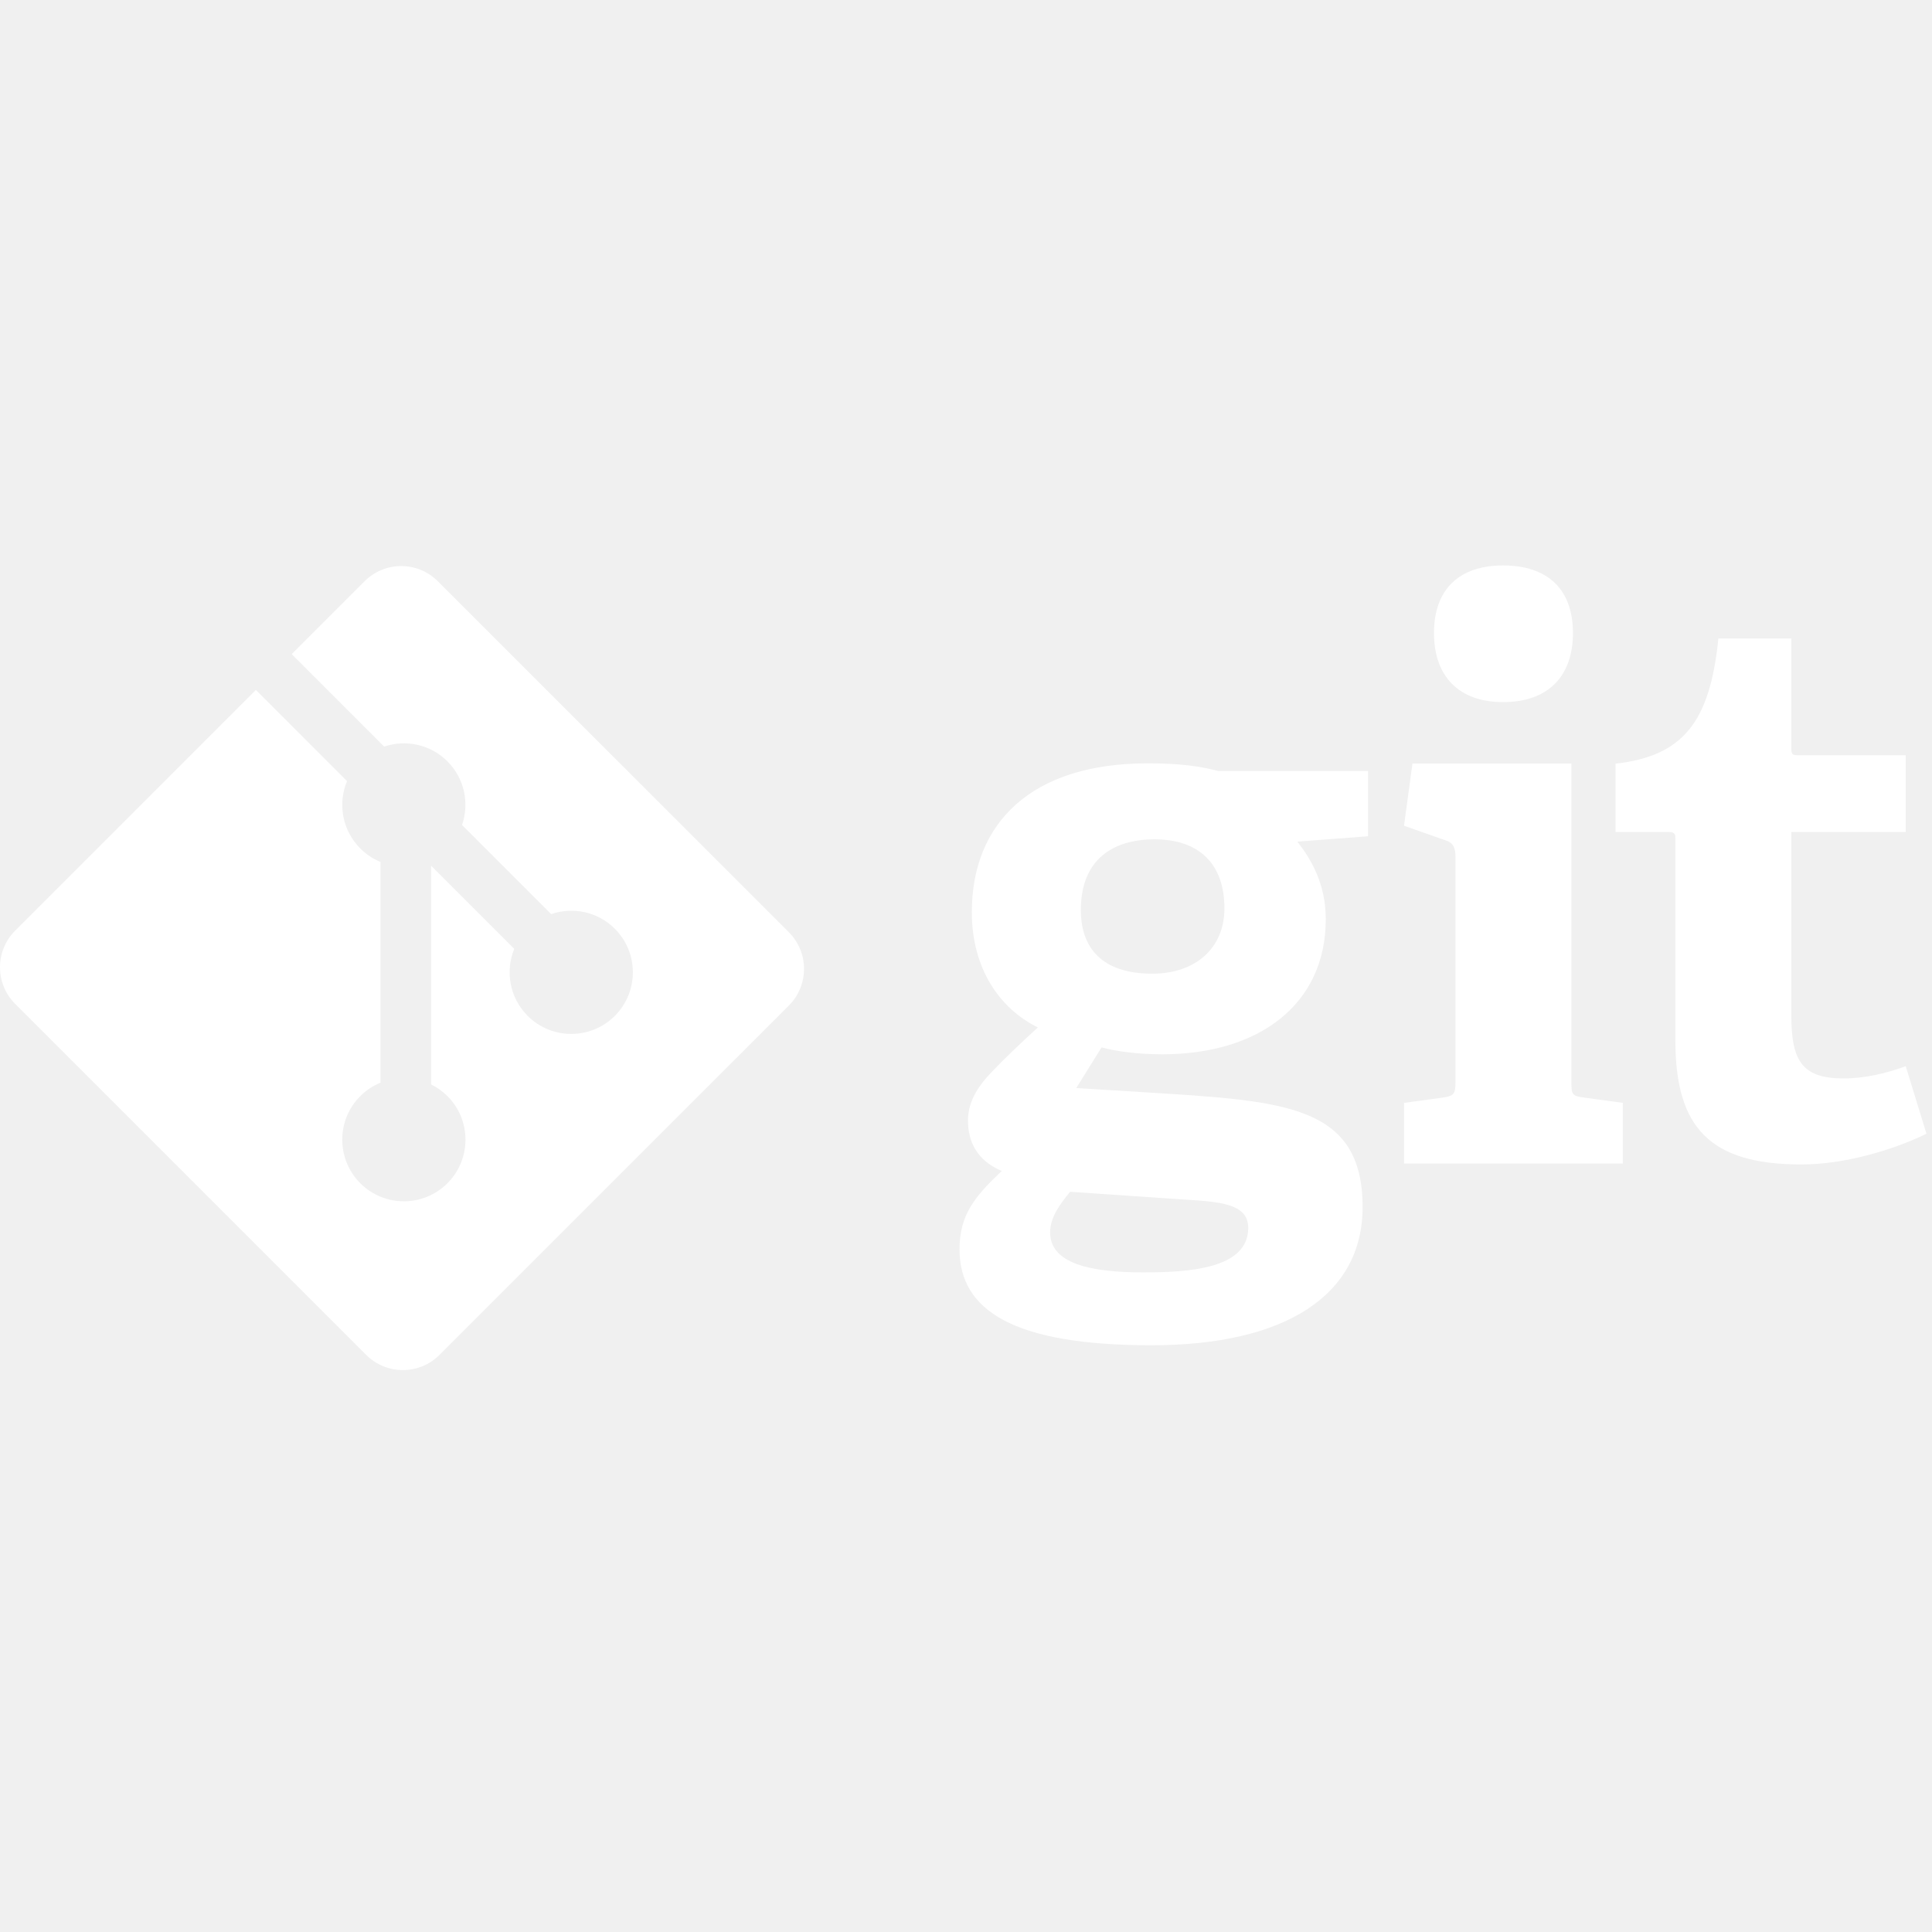
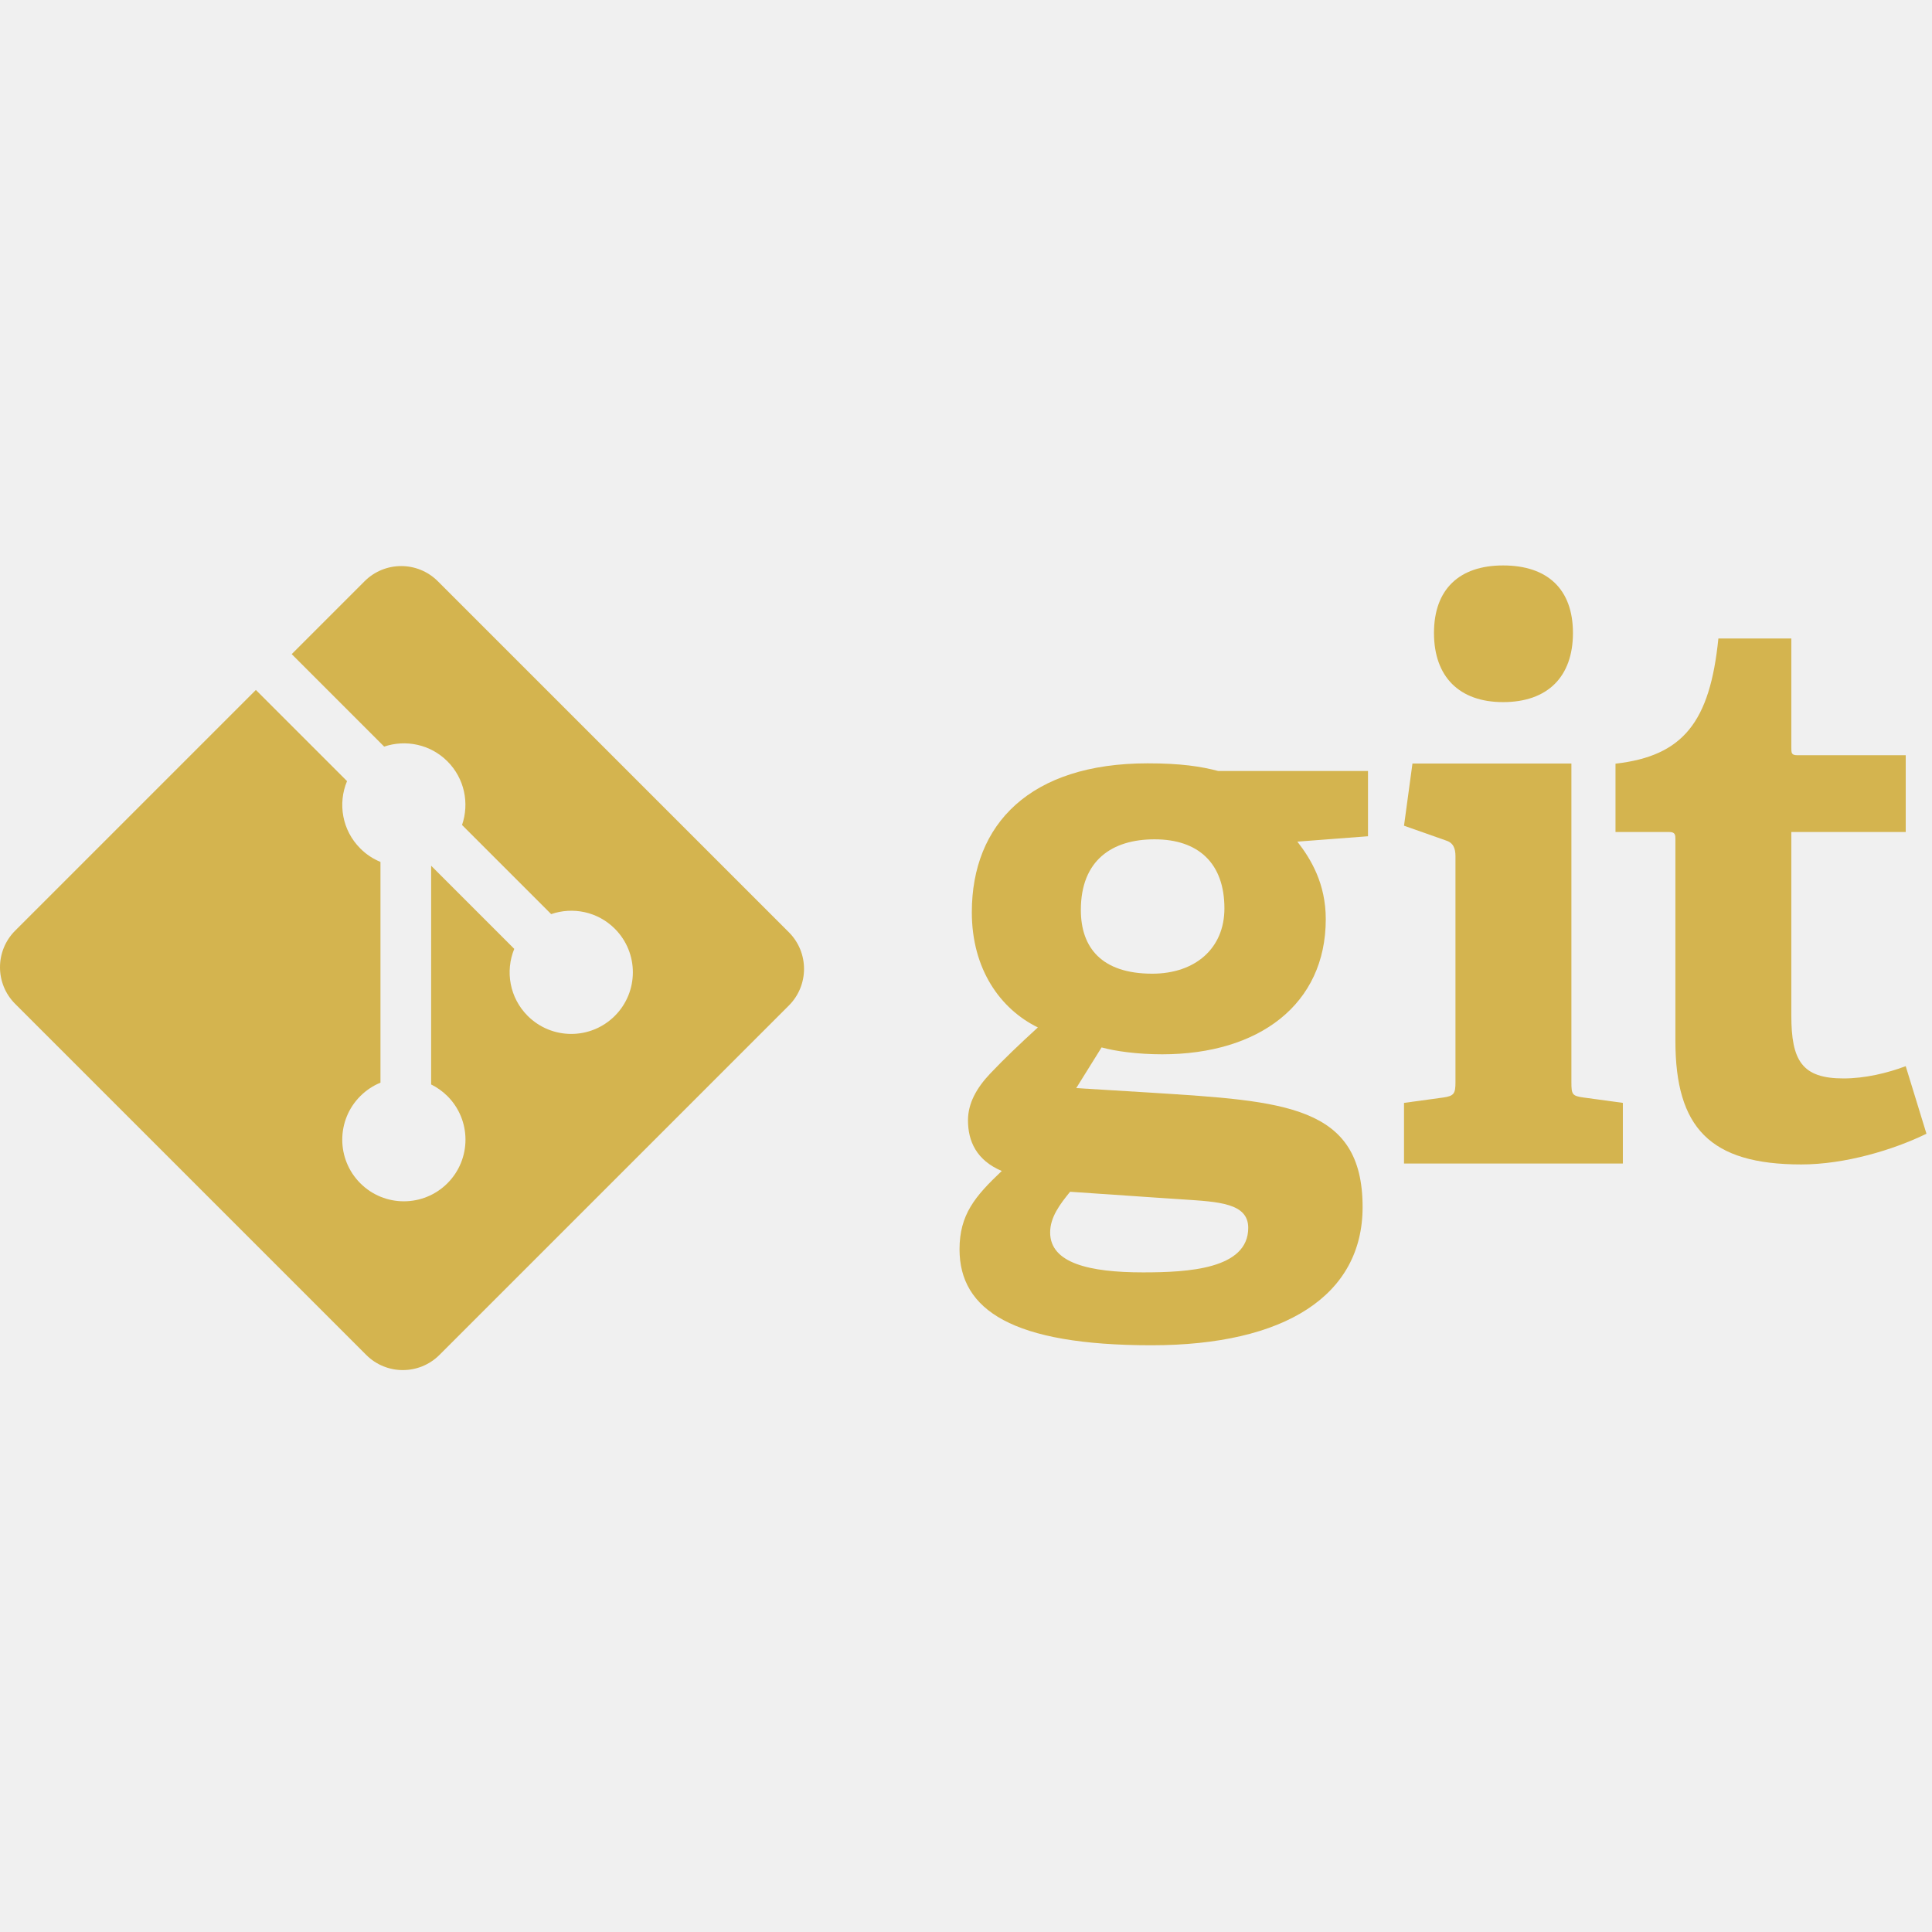
<svg xmlns="http://www.w3.org/2000/svg" width="186" height="186" viewBox="0 0 186 186" fill="none">
-   <path d="M111.152 80.804C107.086 80.804 104.057 82.8 104.057 87.606C104.057 91.226 106.053 93.74 110.933 93.74C115.069 93.74 117.879 91.303 117.879 87.456C117.879 83.097 115.365 80.804 111.152 80.804ZM103.022 114.735C102.06 115.916 101.101 117.171 101.101 118.652C101.101 121.606 104.868 122.496 110.044 122.496C114.331 122.496 120.171 122.195 120.171 118.209C120.171 115.839 117.362 115.693 113.812 115.471L103.022 114.735ZM124.901 81.027C126.229 82.727 127.636 85.093 127.636 88.493C127.636 96.698 121.205 101.501 111.894 101.501C109.526 101.501 107.382 101.207 106.053 100.837L103.613 104.754L110.856 105.197C123.645 106.012 131.182 106.382 131.182 116.209C131.182 124.711 123.718 129.513 110.856 129.513C97.478 129.513 92.377 126.114 92.377 120.275C92.377 116.948 93.856 115.178 96.443 112.734C94.003 111.703 93.191 109.856 93.191 107.859C93.191 106.232 94.003 104.754 95.336 103.349C96.666 101.946 98.143 100.54 99.918 98.914C96.296 97.14 93.561 93.296 93.561 87.826C93.561 79.327 99.179 73.489 110.486 73.489C113.665 73.489 115.588 73.781 117.288 74.228H131.702V80.509L124.901 81.027Z" fill="white" />
-   <path d="M144.706 67.595C140.492 67.595 138.054 65.154 138.054 60.939C138.054 56.73 140.492 54.437 144.706 54.437C148.994 54.437 151.433 56.73 151.433 60.939C151.433 65.154 148.994 67.595 144.706 67.595ZM135.169 112.015V106.178L138.94 105.663C139.976 105.513 140.123 105.293 140.123 104.182V82.45C140.123 81.639 139.902 81.12 139.16 80.9L135.169 79.494L135.982 73.509H151.284V104.182C151.284 105.367 151.356 105.513 152.467 105.663L156.237 106.178V112.015H135.169Z" fill="white" />
-   <path d="M185.467 109.149C182.288 110.7 177.632 112.105 173.417 112.105C164.621 112.105 161.296 108.561 161.296 100.204V80.839C161.296 80.397 161.296 80.1 160.702 80.1H155.529V73.522C162.036 72.781 164.621 69.528 165.434 61.471H172.457V71.971C172.457 72.486 172.457 72.71 173.049 72.71H183.47V80.1H172.457V97.765C172.457 102.126 173.493 103.825 177.482 103.825C179.555 103.825 181.696 103.309 183.47 102.644L185.467 109.149Z" fill="white" />
-   <path d="M75.947 89.752L42.15 55.958C40.205 54.011 37.048 54.011 35.1 55.958L28.083 62.975L36.985 71.878C39.054 71.179 41.426 71.648 43.076 73.297C44.733 74.957 45.198 77.349 44.482 79.425L53.062 88.005C55.138 87.29 57.533 87.753 59.191 89.413C61.507 91.729 61.507 95.483 59.191 97.801C56.873 100.119 53.119 100.119 50.8 97.801C49.057 96.056 48.627 93.496 49.509 91.35L41.508 83.348L41.507 104.404C42.072 104.685 42.605 105.057 43.076 105.526C45.392 107.842 45.392 111.596 43.076 113.916C40.758 116.233 37.002 116.233 34.688 113.916C32.371 111.596 32.371 107.842 34.688 105.526C35.26 104.955 35.923 104.522 36.629 104.232V82.98C35.923 82.691 35.261 82.261 34.688 81.685C32.932 79.932 32.51 77.356 33.41 75.201L24.634 66.424L1.461 89.596C-0.487 91.544 -0.487 94.701 1.461 96.647L35.258 130.443C37.203 132.389 40.359 132.389 42.308 130.443L75.947 96.805C77.893 94.857 77.893 91.698 75.947 89.752Z" fill="white" />
+   <path d="M111.152 80.804C107.086 80.804 104.057 82.8 104.057 87.606C104.057 91.226 106.053 93.74 110.933 93.74C115.069 93.74 117.879 91.303 117.879 87.456C117.879 83.097 115.365 80.804 111.152 80.804ZM103.022 114.735C102.06 115.916 101.101 117.171 101.101 118.652C101.101 121.606 104.868 122.496 110.044 122.496C114.331 122.496 120.171 122.195 120.171 118.209C120.171 115.839 117.362 115.693 113.812 115.471L103.022 114.735ZM124.901 81.027C126.229 82.727 127.636 85.093 127.636 88.493C127.636 96.698 121.205 101.501 111.894 101.501C109.526 101.501 107.382 101.207 106.053 100.837L103.613 104.754L110.856 105.197C123.645 106.012 131.182 106.382 131.182 116.209C131.182 124.711 123.718 129.513 110.856 129.513C97.478 129.513 92.377 126.114 92.377 120.275C92.377 116.948 93.856 115.178 96.443 112.734C94.003 111.703 93.191 109.856 93.191 107.859C93.191 106.232 94.003 104.754 95.336 103.349C96.666 101.946 98.143 100.54 99.918 98.914C96.296 97.14 93.561 93.296 93.561 87.826C93.561 79.327 99.179 73.489 110.486 73.489C113.665 73.489 115.588 73.781 117.288 74.228H131.702V80.509L124.901 81.027Z" fill="#d4b44f" />
+   <path d="M144.706 67.595C140.492 67.595 138.054 65.154 138.054 60.939C138.054 56.73 140.492 54.437 144.706 54.437C148.994 54.437 151.433 56.73 151.433 60.939C151.433 65.154 148.994 67.595 144.706 67.595ZM135.169 112.015V106.178L138.94 105.663C139.976 105.513 140.123 105.293 140.123 104.182V82.45C140.123 81.639 139.902 81.12 139.16 80.9L135.169 79.494L135.982 73.509H151.284V104.182C151.284 105.367 151.356 105.513 152.467 105.663L156.237 106.178V112.015H135.169Z" fill="#d4b44f" />
+   <path d="M185.467 109.149C182.288 110.7 177.632 112.105 173.417 112.105C164.621 112.105 161.296 108.561 161.296 100.204V80.839C161.296 80.397 161.296 80.1 160.702 80.1H155.529V73.522C162.036 72.781 164.621 69.528 165.434 61.471H172.457V71.971C172.457 72.486 172.457 72.71 173.049 72.71H183.47V80.1H172.457V97.765C172.457 102.126 173.493 103.825 177.482 103.825C179.555 103.825 181.696 103.309 183.47 102.644L185.467 109.149Z" fill="#d4b44f" />
+   <path d="M75.947 89.752L42.15 55.958C40.205 54.011 37.048 54.011 35.1 55.958L28.083 62.975L36.985 71.878C39.054 71.179 41.426 71.648 43.076 73.297C44.733 74.957 45.198 77.349 44.482 79.425L53.062 88.005C55.138 87.29 57.533 87.753 59.191 89.413C61.507 91.729 61.507 95.483 59.191 97.801C56.873 100.119 53.119 100.119 50.8 97.801C49.057 96.056 48.627 93.496 49.509 91.35L41.508 83.348L41.507 104.404C42.072 104.685 42.605 105.057 43.076 105.526C45.392 107.842 45.392 111.596 43.076 113.916C40.758 116.233 37.002 116.233 34.688 113.916C32.371 111.596 32.371 107.842 34.688 105.526C35.26 104.955 35.923 104.522 36.629 104.232V82.98C35.923 82.691 35.261 82.261 34.688 81.685C32.932 79.932 32.51 77.356 33.41 75.201L24.634 66.424L1.461 89.596C-0.487 91.544 -0.487 94.701 1.461 96.647L35.258 130.443C37.203 132.389 40.359 132.389 42.308 130.443L75.947 96.805C77.893 94.857 77.893 91.698 75.947 89.752Z" fill="#d4b44f" />
</svg>
